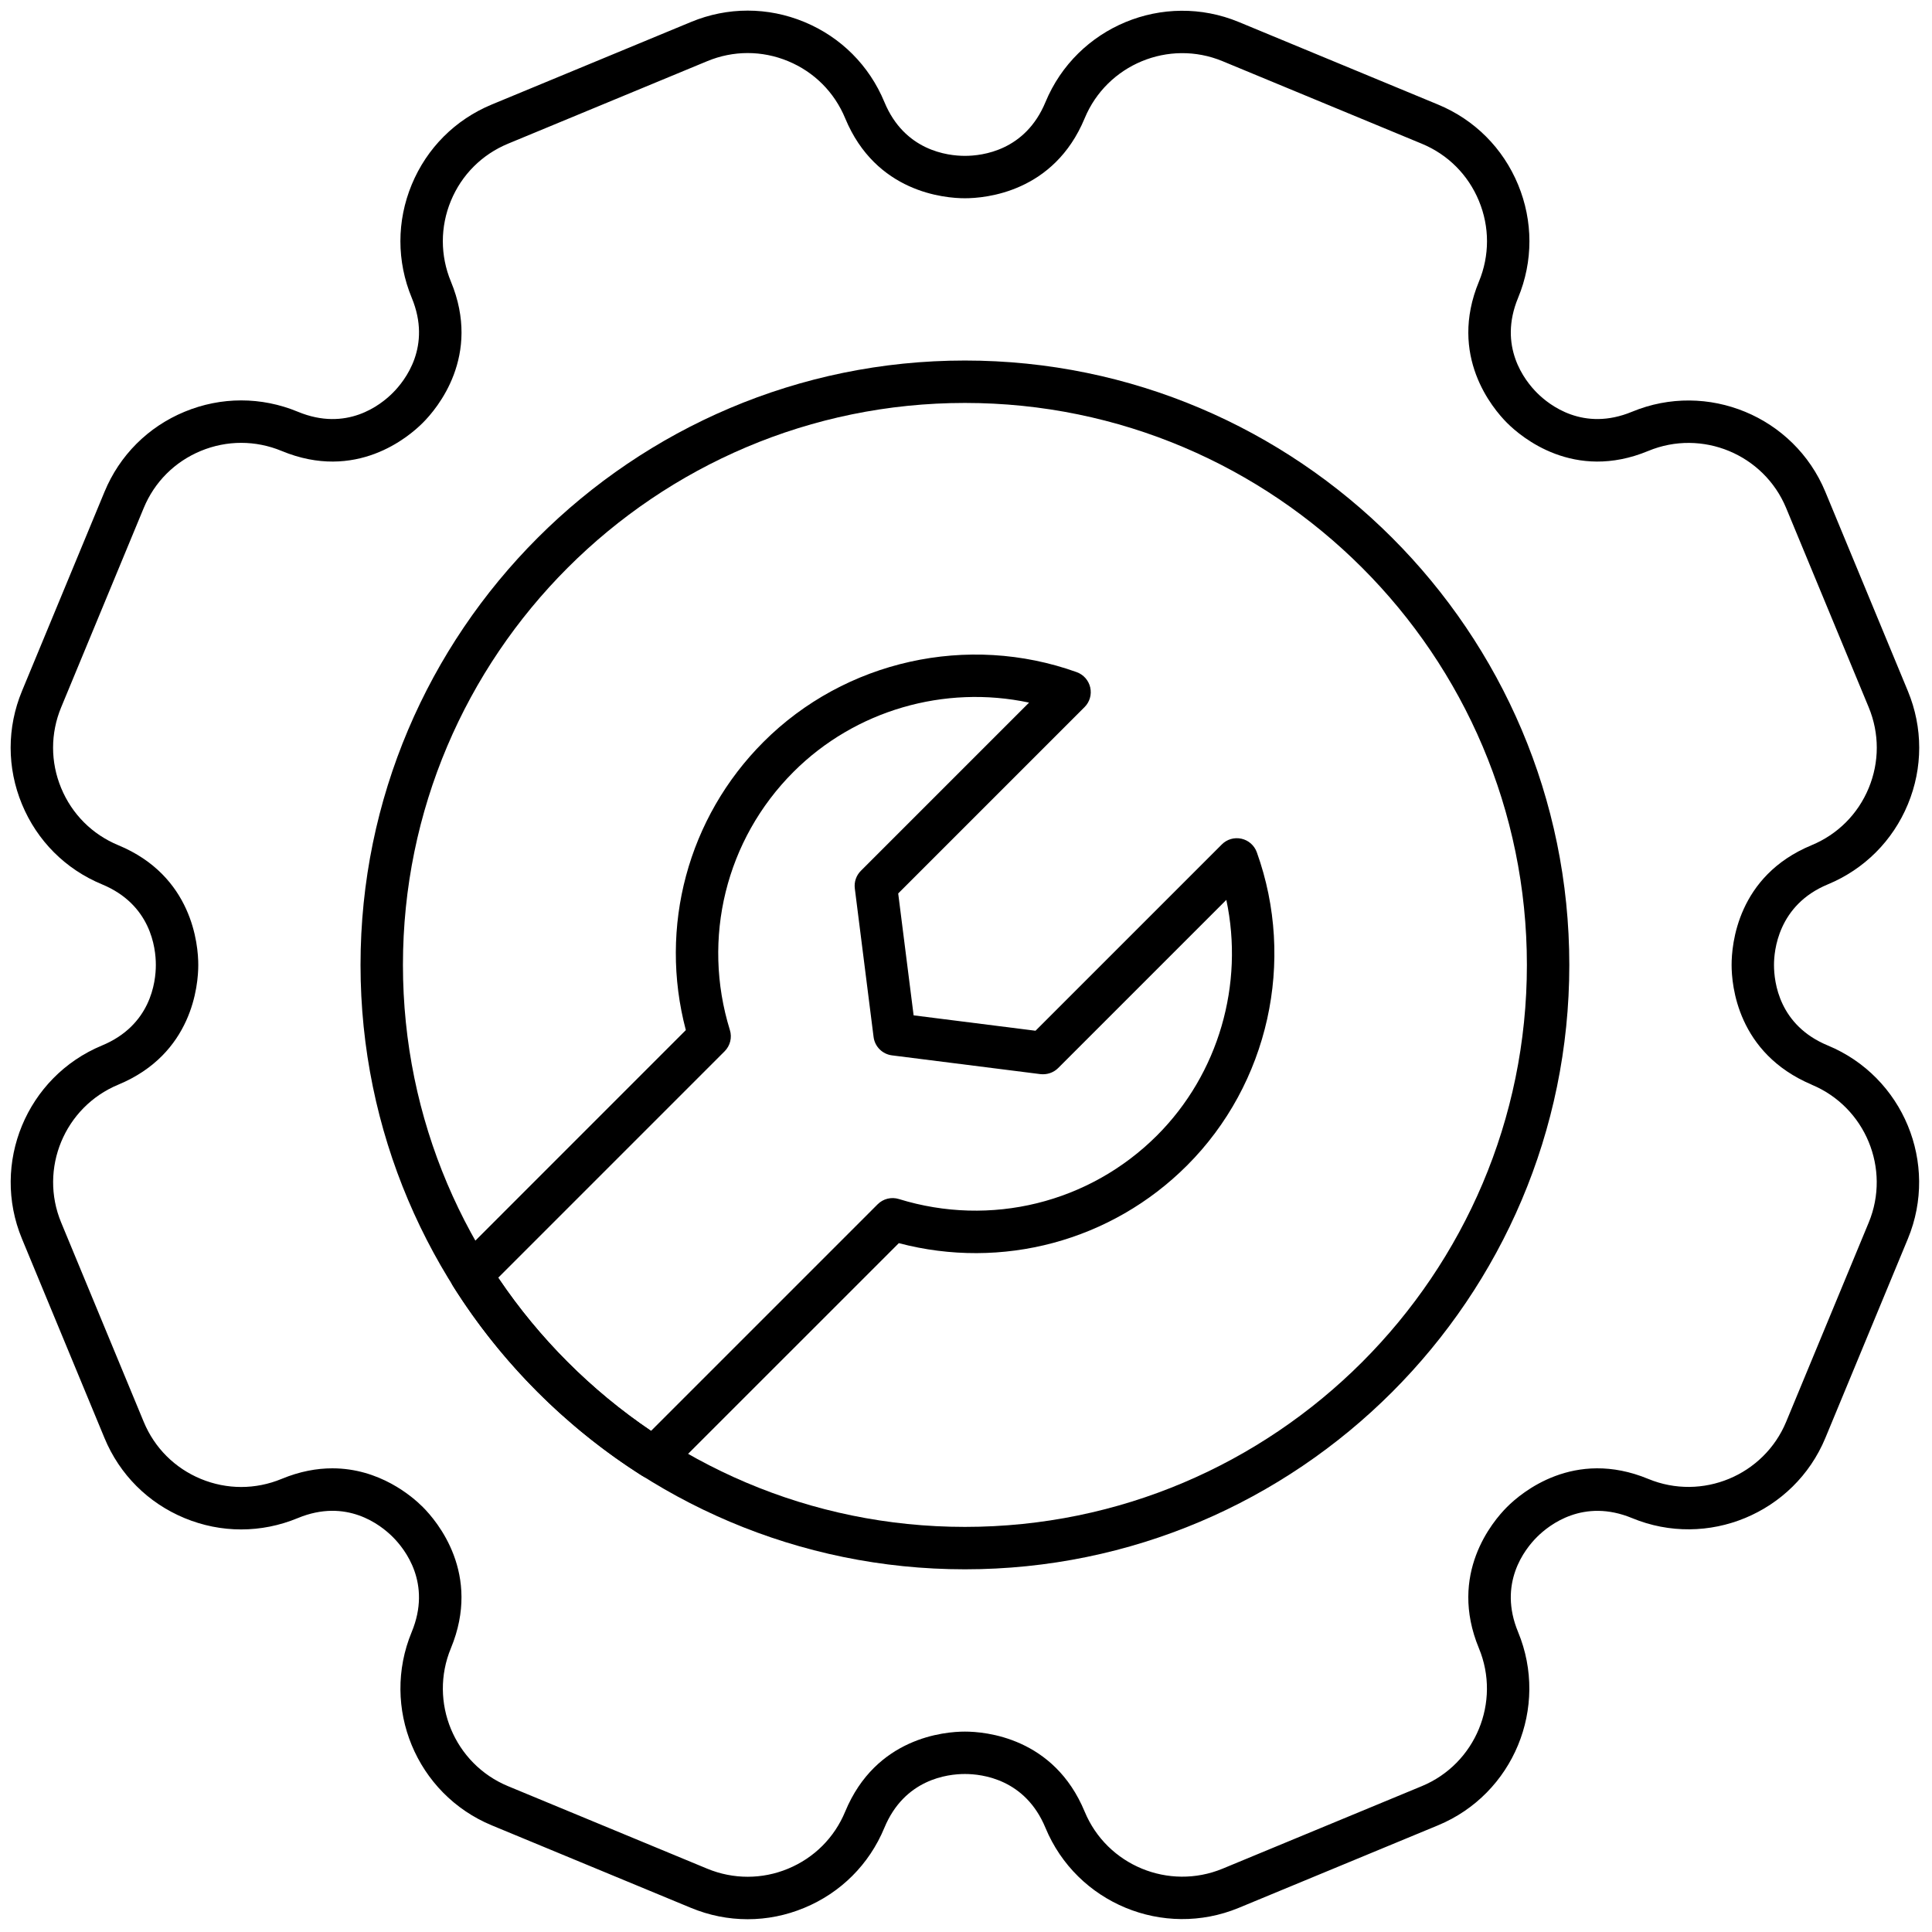
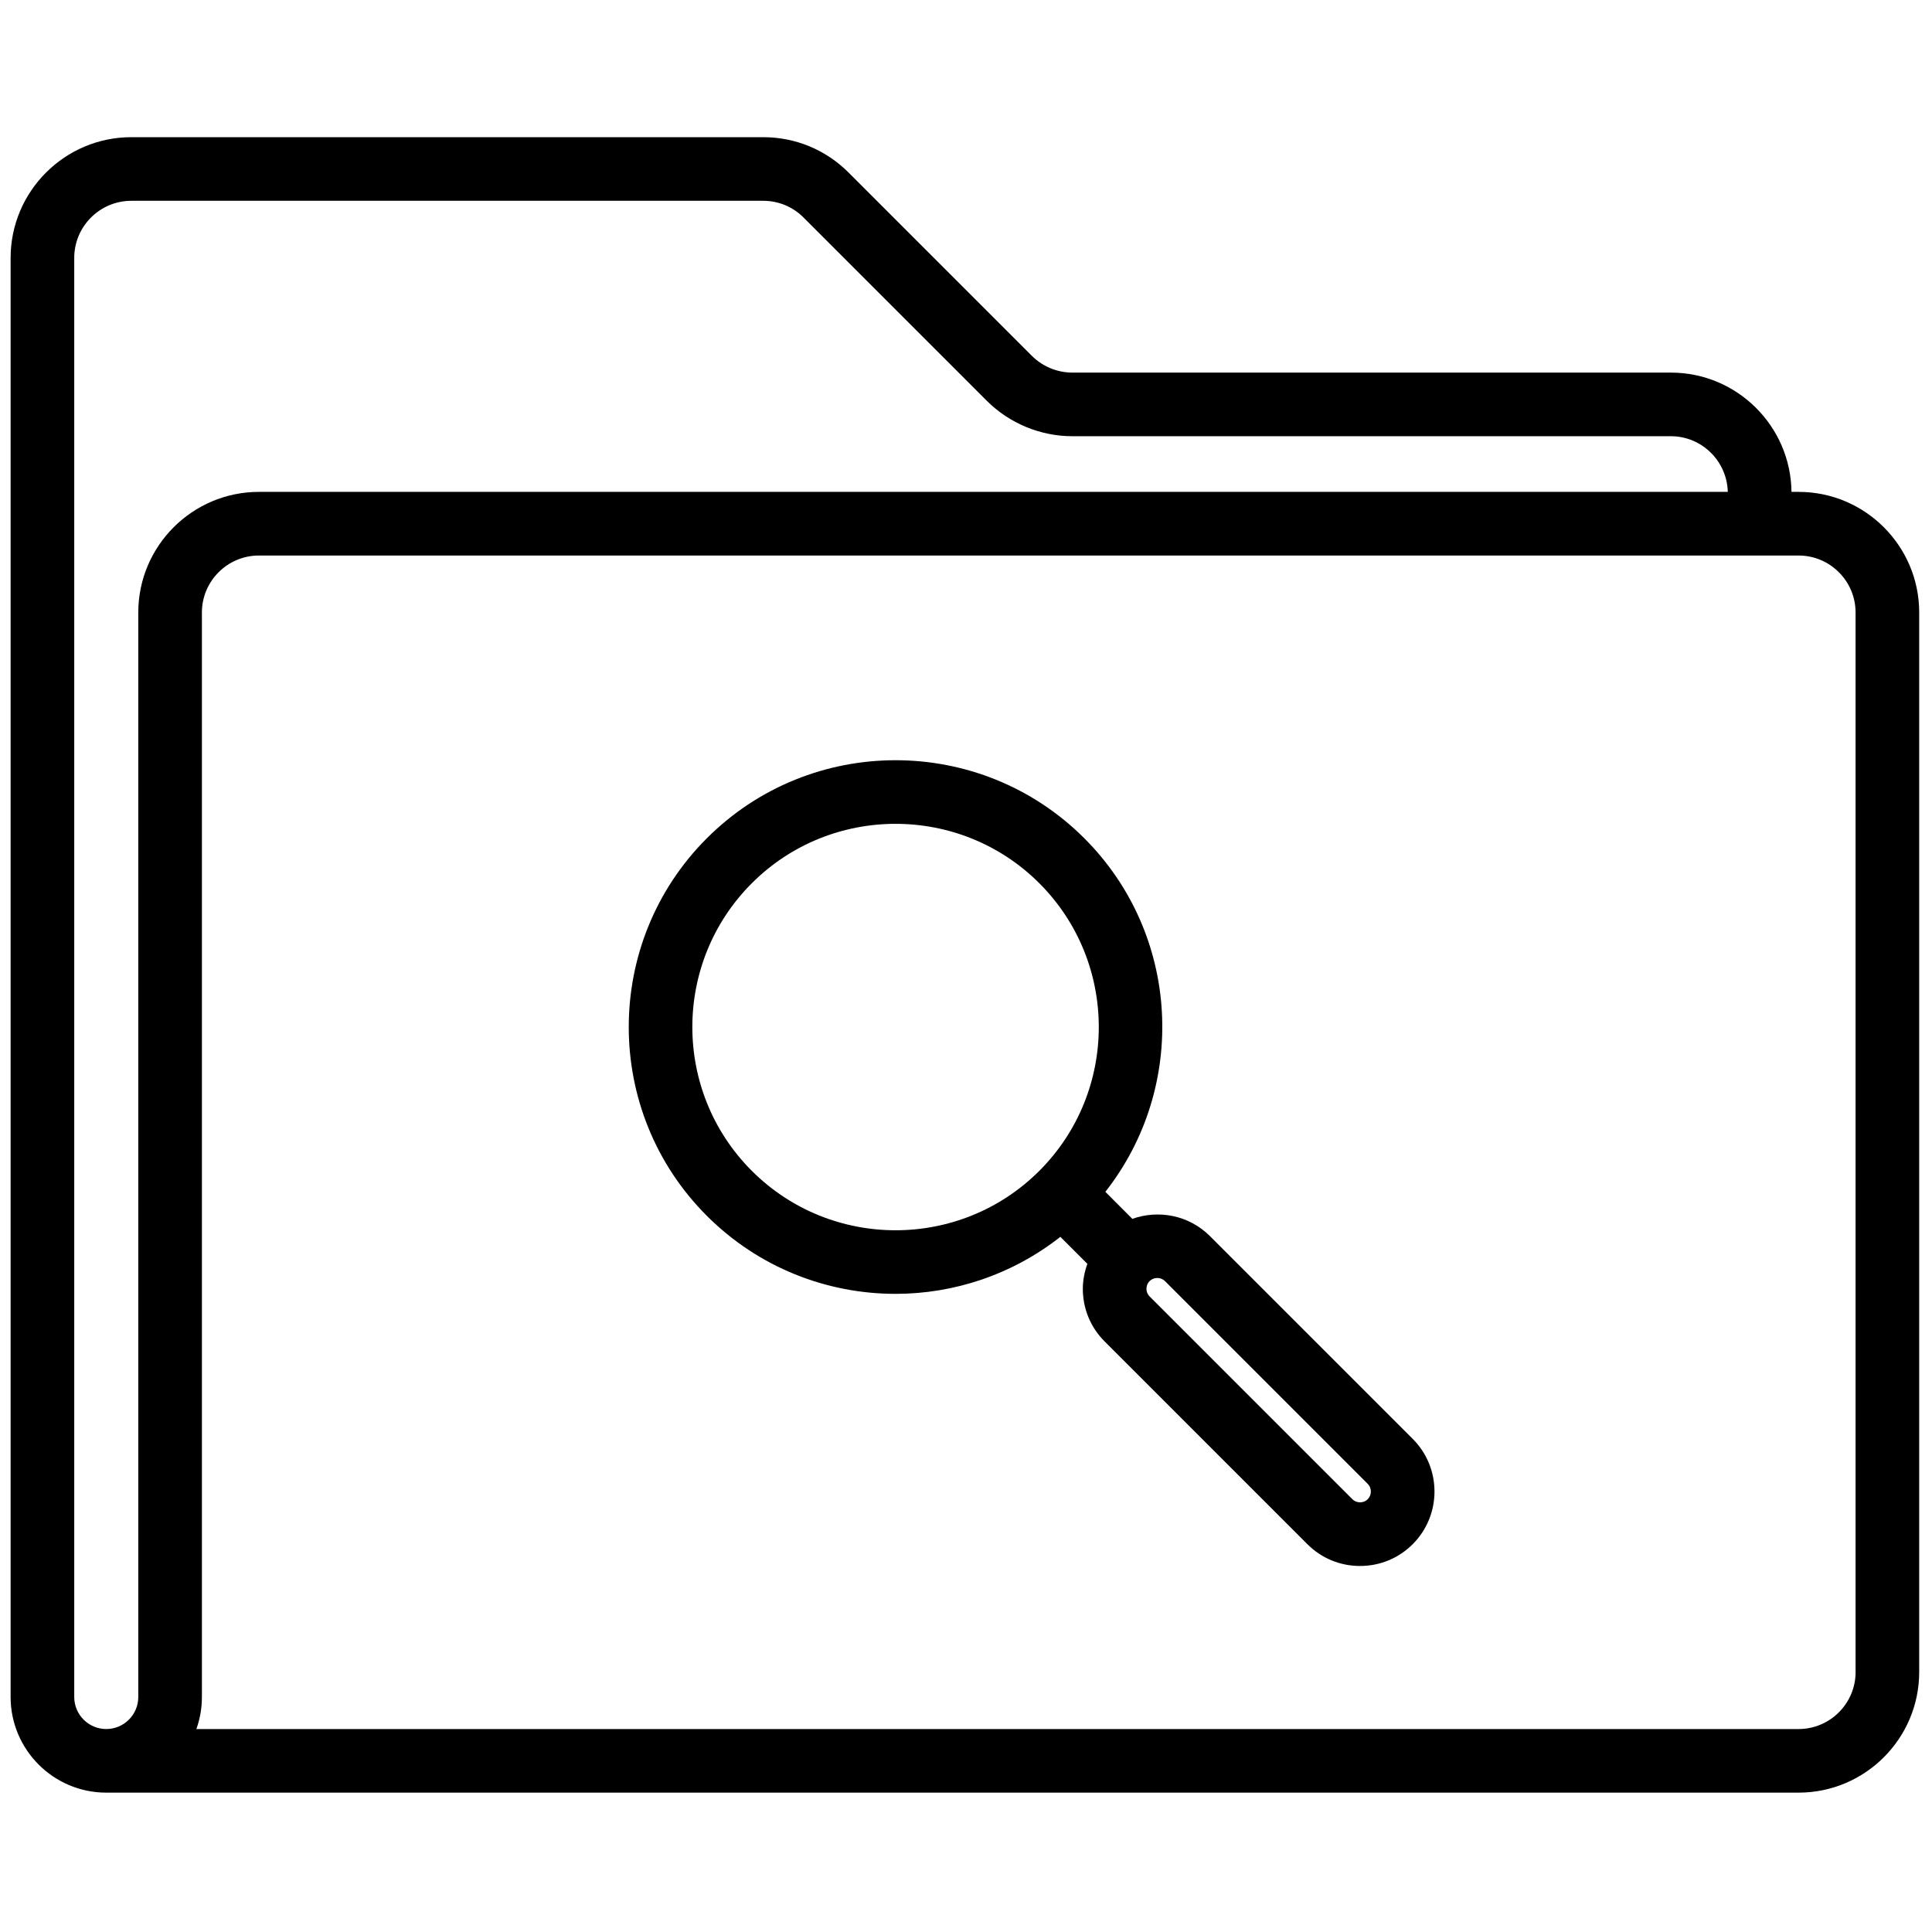
<svg xmlns="http://www.w3.org/2000/svg" version="1.1" width="256" height="256" viewBox="0 0 256 256" xml:space="preserve">
-   <defs>
- </defs>
  <g style="stroke: none; stroke-width: 0; stroke-dasharray: none; stroke-linecap: butt; stroke-linejoin: miter; stroke-miterlimit: 10; fill: none; fill-rule: nonzero; opacity: 1;" transform="translate(1.406593 1.406593) scale(2.81 2.81)">
-     <path d="M 34.755 90 c -0.916 0 -1.814 -0.18 -2.67 -0.534 l -9.397 -3.893 c -3.555 -1.474 -5.248 -5.563 -3.775 -9.116 c 0.949 -2.291 -0.307 -3.896 -0.891 -4.48 c -0.584 -0.584 -2.19 -1.841 -4.481 -0.892 c -1.722 0.713 -3.618 0.713 -5.339 0 c -1.722 -0.714 -3.063 -2.055 -3.775 -3.775 l -3.892 -9.396 c -1.473 -3.552 0.22 -7.64 3.773 -9.114 C 6.6 47.849 6.848 45.826 6.848 45 c 0 -0.826 -0.247 -2.85 -2.537 -3.799 c -1.722 -0.712 -3.062 -2.054 -3.775 -3.776 c -0.713 -1.721 -0.713 -3.618 0 -5.34 l 3.892 -9.395 c 0.712 -1.721 2.053 -3.062 3.776 -3.775 c 1.721 -0.713 3.619 -0.713 5.34 0 c 2.294 0.952 3.896 -0.307 4.479 -0.892 c 0.584 -0.585 1.841 -2.191 0.892 -4.481 c -0.713 -1.721 -0.713 -3.618 0 -5.339 c 0.713 -1.722 2.054 -3.063 3.776 -3.776 l 9.395 -3.892 c 1.723 -0.714 3.62 -0.713 5.341 0 c 1.722 0.713 3.063 2.054 3.776 3.777 c 0.948 2.29 2.972 2.537 3.798 2.537 c 0.826 0 2.849 -0.247 3.798 -2.536 c 1.474 -3.553 5.56 -5.247 9.115 -3.776 L 67.31 4.43 c 1.72 0.712 3.061 2.053 3.774 3.775 c 0.713 1.721 0.714 3.617 0.001 5.338 c -0.949 2.29 0.308 3.897 0.892 4.482 c 0.583 0.583 2.189 1.839 4.479 0.891 c 3.549 -1.472 7.642 0.219 9.116 3.773 l 3.893 9.398 c 0.713 1.723 0.713 3.619 0 5.339 c -0.714 1.722 -2.055 3.063 -3.776 3.776 c -2.357 0.977 -2.538 3.154 -2.537 3.798 c 0 0.827 0.247 2.85 2.537 3.799 l 0.003 0.001 c 3.551 1.473 5.244 5.56 3.774 9.112 l -3.893 9.397 c -1.474 3.55 -5.564 5.246 -9.114 3.776 c -2.287 -0.944 -3.897 0.307 -4.484 0.892 c -0.583 0.583 -1.84 2.189 -0.891 4.479 c 1.472 3.553 -0.221 7.642 -3.772 9.115 l -9.399 3.893 c -3.556 1.469 -7.642 -0.224 -9.114 -3.772 c -0.95 -2.293 -2.974 -2.54 -3.799 -2.54 c -0.826 0 -2.85 0.247 -3.799 2.538 c -0.713 1.722 -2.054 3.062 -3.776 3.774 C 36.572 89.819 35.673 90 34.755 90 z M 15.171 68.738 c 2.221 0 3.754 1.314 4.265 1.824 c 0.677 0.678 2.775 3.159 1.325 6.66 c -1.05 2.534 0.158 5.452 2.693 6.503 l 9.397 3.893 c 1.225 0.507 2.59 0.506 3.808 0 c 1.23 -0.509 2.187 -1.465 2.695 -2.693 c 1.451 -3.5 4.688 -3.772 5.646 -3.772 s 4.196 0.272 5.647 3.774 c 1.05 2.532 3.967 3.735 6.502 2.69 l 9.398 -3.893 c 2.533 -1.051 3.74 -3.968 2.69 -6.502 c -1.45 -3.5 0.647 -5.982 1.325 -6.66 c 0.679 -0.679 3.162 -2.773 6.662 -1.324 c 2.534 1.047 5.451 -0.163 6.502 -2.695 l 3.893 -9.395 c 1.048 -2.533 -0.16 -5.449 -2.692 -6.5 l 0.001 -0.003 c -3.507 -1.486 -3.775 -4.691 -3.775 -5.644 c -0.001 -0.957 0.268 -4.195 3.771 -5.646 c 1.229 -0.509 2.186 -1.466 2.694 -2.694 c 0.508 -1.227 0.508 -2.58 0 -3.809 l -3.893 -9.397 c -1.052 -2.535 -3.97 -3.741 -6.503 -2.691 c -3.497 1.451 -5.983 -0.647 -6.66 -1.325 c -0.678 -0.679 -2.774 -3.164 -1.324 -6.661 c 0.508 -1.228 0.508 -2.58 -0.001 -3.808 c -0.509 -1.229 -1.465 -2.186 -2.692 -2.693 l -9.397 -3.893 c -2.534 -1.05 -5.451 0.16 -6.502 2.695 C 49.194 8.577 45.957 8.848 45 8.848 c -0.958 0 -4.197 -0.272 -5.646 -3.771 c -0.508 -1.229 -1.465 -2.186 -2.693 -2.694 c -1.228 -0.509 -2.582 -0.509 -3.81 0 l -9.395 3.892 c -1.229 0.509 -2.186 1.465 -2.694 2.693 c -0.508 1.229 -0.508 2.581 0 3.809 c 1.451 3.5 -0.647 5.983 -1.325 6.66 c -0.676 0.678 -3.155 2.78 -6.659 1.326 c -1.228 -0.508 -2.581 -0.508 -3.81 0 c -1.229 0.509 -2.185 1.465 -2.692 2.693 l -3.892 9.396 c -0.509 1.229 -0.509 2.581 0 3.809 c 0.509 1.229 1.465 2.186 2.693 2.694 c 3.5 1.45 3.772 4.688 3.772 5.646 c 0 0.958 -0.272 4.195 -3.774 5.646 c -2.535 1.052 -3.742 3.968 -2.691 6.501 l 3.892 9.396 c 0.508 1.228 1.465 2.184 2.693 2.693 c 1.228 0.508 2.581 0.508 3.809 0 C 13.64 68.88 14.442 68.738 15.171 68.738 z" style="stroke: none; stroke-width: 1; stroke-dasharray: none; stroke-linecap: butt; stroke-linejoin: miter; stroke-miterlimit: 10; fill: rgb(0,0,0); fill-rule: nonzero; opacity: 1;" transform=" matrix(1 0 0 1 0 0) " stroke-linecap="round" />
-     <path d="M 45 73.5 c -15.715 0 -28.5 -12.785 -28.5 -28.5 S 29.285 16.5 45 16.5 S 73.5 29.285 73.5 45 S 60.715 73.5 45 73.5 z M 45 18.5 c -14.612 0 -26.5 11.888 -26.5 26.5 S 30.388 71.5 45 71.5 S 71.5 59.612 71.5 45 S 59.612 18.5 45 18.5 z" style="stroke: none; stroke-width: 1; stroke-dasharray: none; stroke-linecap: butt; stroke-linejoin: miter; stroke-miterlimit: 10; fill: rgb(0,0,0); fill-rule: nonzero; opacity: 1;" transform=" matrix(1 0 0 1 0 0) " stroke-linecap="round" />
-     <path d="M 30.33 69.256 c -0.184 0 -0.369 -0.051 -0.534 -0.154 c -3.585 -2.266 -6.673 -5.36 -8.932 -8.951 c -0.249 -0.395 -0.19 -0.909 0.14 -1.239 L 31.84 48.074 c -1.285 -4.861 0.091 -10.019 3.663 -13.591 c 3.843 -3.843 9.638 -5.133 14.77 -3.288 c 0.321 0.116 0.562 0.389 0.637 0.723 c 0.075 0.334 -0.026 0.683 -0.269 0.925 l -8.787 8.787 l 0.727 5.748 l 5.748 0.726 l 8.786 -8.786 c 0.241 -0.242 0.585 -0.344 0.926 -0.269 c 0.334 0.075 0.606 0.315 0.723 0.638 c 1.844 5.129 0.554 10.926 -3.289 14.769 c -3.57 3.572 -8.728 4.946 -13.592 3.664 L 31.038 68.963 C 30.845 69.156 30.589 69.256 30.33 69.256 z M 22.991 59.752 c 1.907 2.836 4.376 5.31 7.206 7.223 l 10.687 -10.687 c 0.263 -0.263 0.648 -0.358 1.003 -0.248 c 4.319 1.336 8.983 0.19 12.172 -2.999 c 2.91 -2.91 4.114 -7.13 3.268 -11.108 l -7.932 7.932 c -0.219 0.219 -0.526 0.318 -0.832 0.285 l -7.003 -0.885 c -0.453 -0.058 -0.81 -0.414 -0.867 -0.867 l -0.885 -7.002 c -0.039 -0.307 0.066 -0.614 0.285 -0.833 l 7.932 -7.932 c -3.983 -0.849 -8.198 0.356 -11.109 3.267 c -3.189 3.189 -4.338 7.853 -2.999 12.172 c 0.11 0.354 0.015 0.74 -0.248 1.003 L 22.991 59.752 z" style="stroke: none; stroke-width: 1; stroke-dasharray: none; stroke-linecap: butt; stroke-linejoin: miter; stroke-miterlimit: 10; fill: rgb(0,0,0); fill-rule: nonzero; opacity: 1;" transform=" matrix(1 0 0 1 0 0) " stroke-linecap="round" />
+     <path d="M 84.312 22.694 h -0.335 c -0.037 -3.108 -2.573 -5.625 -5.689 -5.625 H 50.062 c -0.709 0 -1.403 -0.288 -1.904 -0.789 l -8.645 -8.645 c -1.075 -1.075 -2.505 -1.667 -4.025 -1.667 H 5.693 C 2.554 5.968 0 8.522 0 11.661 v 56.344 v 8.649 v 2.867 c 0 2.486 2.023 4.51 4.51 4.51 h 79.801 c 3.137 0 5.688 -2.552 5.688 -5.688 V 28.383 C 90 25.246 87.448 22.694 84.312 22.694 z M 6.02 28.383 v 51.139 c 0 0.832 -0.677 1.51 -1.51 1.51 S 3 80.354 3 79.521 v -2.867 v -8.649 V 11.661 c 0 -1.485 1.208 -2.693 2.693 -2.693 h 29.794 c 0.719 0 1.396 0.28 1.904 0.789 l 8.645 8.645 c 1.06 1.06 2.526 1.667 4.025 1.667 h 28.226 c 1.461 0 2.649 1.172 2.686 2.625 H 11.708 C 8.572 22.694 6.02 25.246 6.02 28.383 z M 87 78.344 c 0 1.481 -1.206 2.688 -2.688 2.688 H 8.76 c 0.168 -0.473 0.26 -0.98 0.26 -1.51 V 28.383 c 0 -1.482 1.206 -2.688 2.688 -2.688 h 72.603 c 1.482 0 2.688 1.206 2.688 2.688 V 78.344 z" style="stroke: none; stroke-width: 1; stroke-dasharray: none; stroke-linecap: butt; stroke-linejoin: miter; stroke-miterlimit: 10; fill: rgb(0,0,0); fill-rule: nonzero; opacity: 1;" transform=" matrix(1 0 0 1 0 0) " stroke-linecap="round" />
+     <path d="M 66.116 67.35 l -9.563 -9.563 c -0.989 -0.989 -2.422 -1.252 -3.658 -0.813 L 51.622 55.7 c 3.882 -4.936 3.557 -12.123 -0.991 -16.671 c -4.908 -4.909 -12.895 -4.908 -17.802 0 c -4.908 4.908 -4.908 12.893 0 17.801 c 2.454 2.454 5.677 3.681 8.9 3.681 c 2.751 0 5.499 -0.902 7.772 -2.689 l 1.273 1.273 c -0.133 0.374 -0.214 0.767 -0.214 1.176 c 0 0.94 0.365 1.822 1.027 2.483 l 9.561 9.561 c 0.662 0.663 1.544 1.028 2.484 1.028 c 0.939 0 1.821 -0.365 2.483 -1.027 C 67.485 70.946 67.485 68.719 66.116 67.35 z M 34.95 54.709 c -3.738 -3.738 -3.738 -9.821 0 -13.559 c 1.869 -1.869 4.324 -2.803 6.78 -2.803 c 2.455 0 4.911 0.934 6.78 2.803 c 3.737 3.738 3.737 9.821 0 13.559 C 44.771 58.447 38.689 58.447 34.95 54.709 z M 63.995 70.194 c -0.129 0.129 -0.282 0.148 -0.362 0.148 s -0.233 -0.02 -0.362 -0.148 l -9.563 -9.563 c -0.128 -0.128 -0.147 -0.281 -0.147 -0.361 s 0.02 -0.233 0.148 -0.362 c 0.099 -0.098 0.23 -0.146 0.362 -0.146 s 0.263 0.049 0.361 0.146 l 9.563 9.563 C 64.191 69.667 64.191 69.998 63.995 70.194 z" style="stroke: none; stroke-width: 1; stroke-dasharray: none; stroke-linecap: butt; stroke-linejoin: miter; stroke-miterlimit: 10; fill: rgb(0,0,0); fill-rule: nonzero; opacity: 1;" transform=" matrix(1 0 0 1 0 0) " stroke-linecap="round" />
  </g>
</svg>
